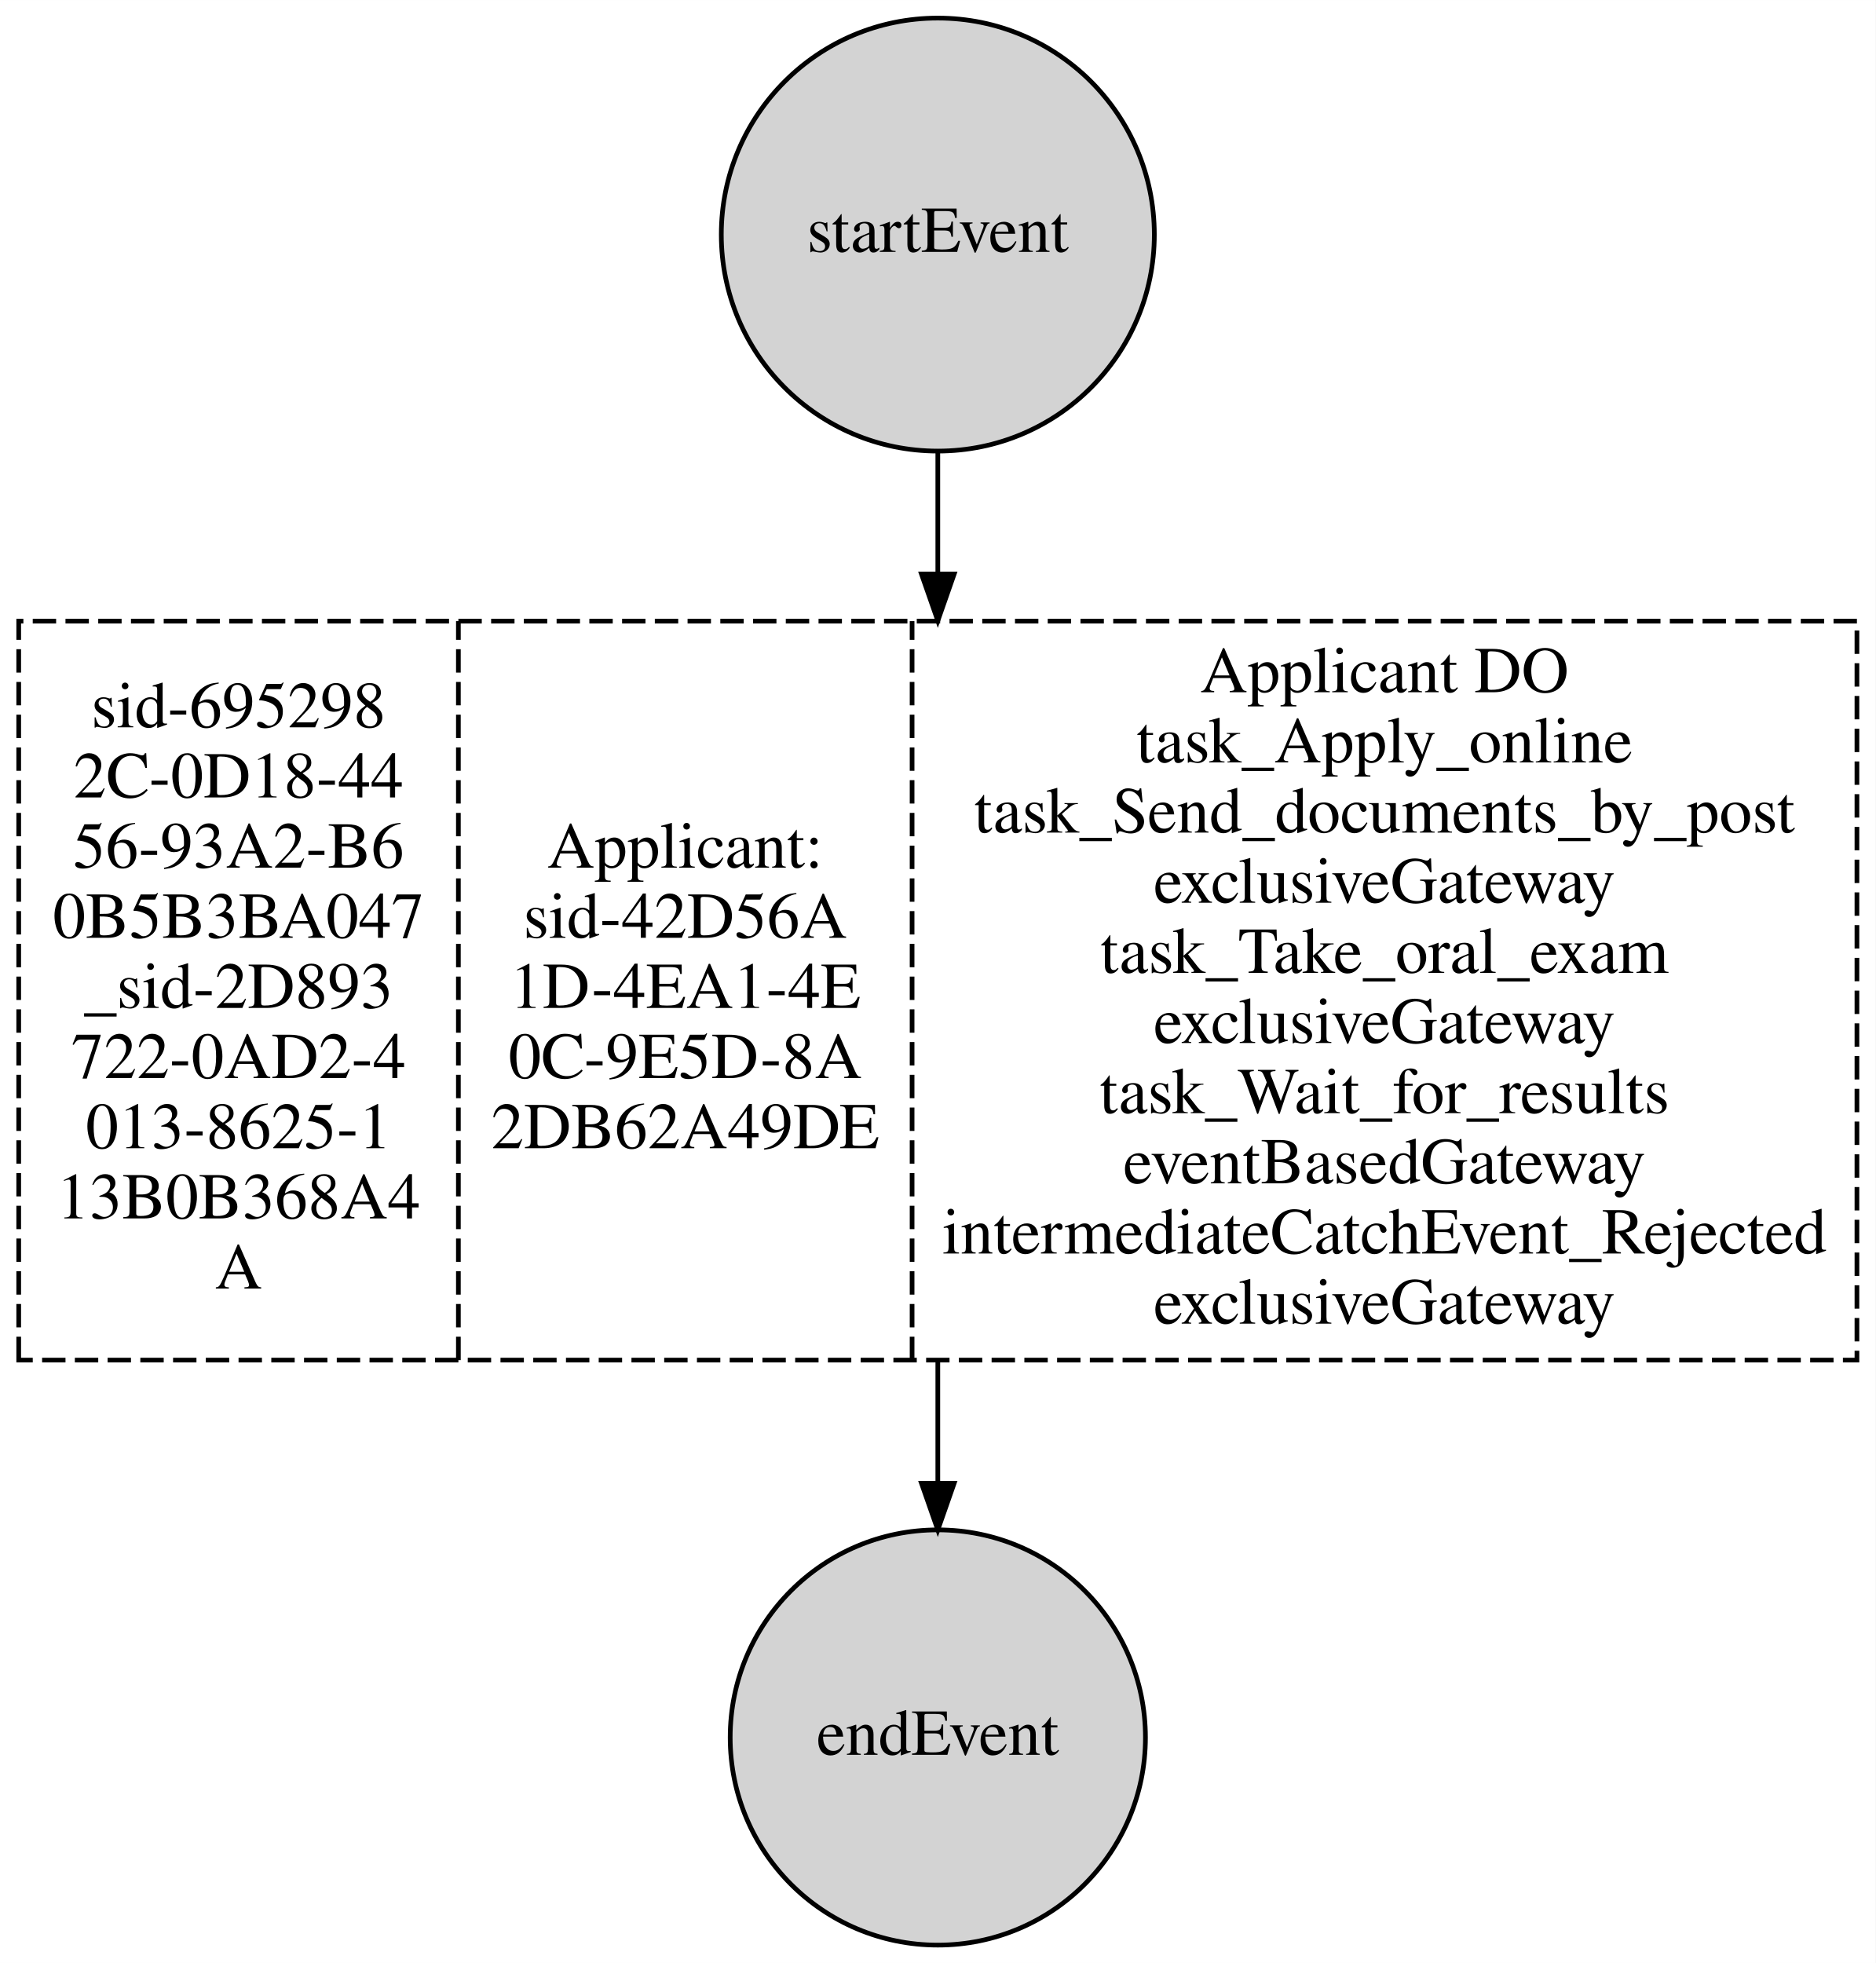
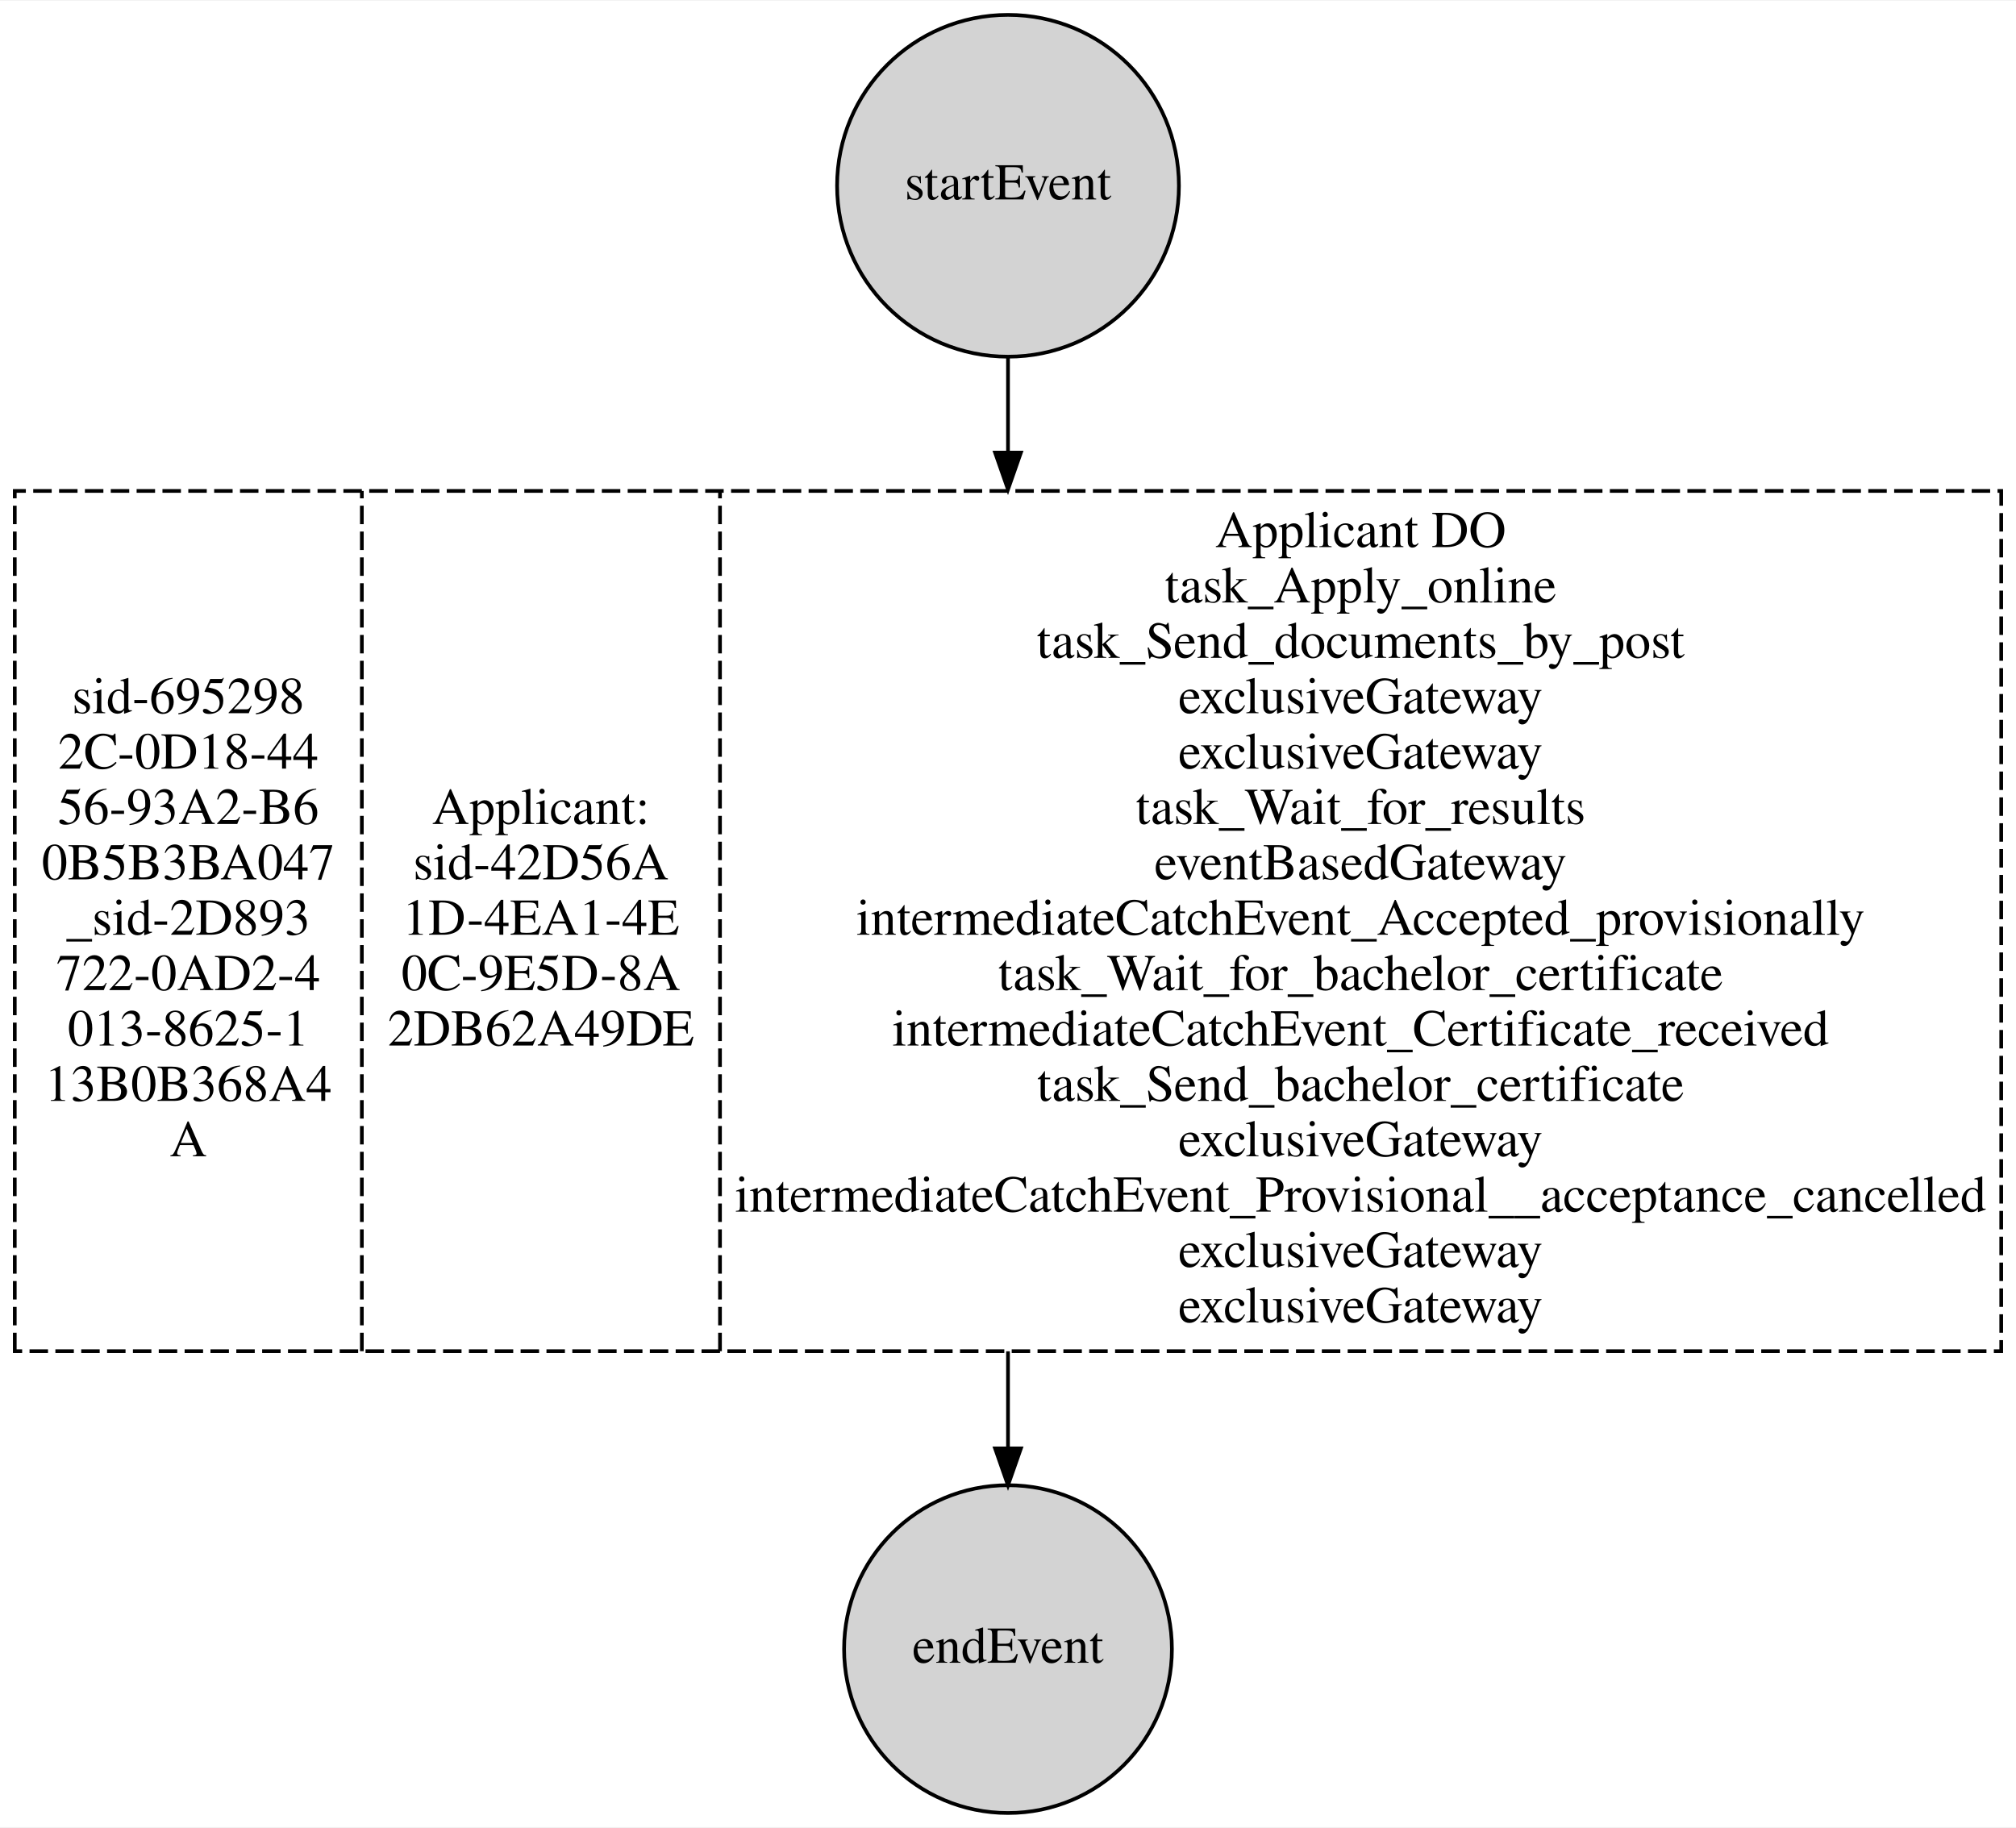
- <svg xmlns="http://www.w3.org/2000/svg" width="600px" height="628px" viewBox="0.00 0.00 401.00 419.68">
-   <g id="graph0" class="graph" transform="scale(1.0 1.0) rotate(0) translate(4 415.68)">
-     <polygon fill="white" stroke="transparent" points="-4,4 -4,-415.68 397,-415.68 397,4 -4,4" />
+ <svg xmlns="http://www.w3.org/2000/svg" width="600px" height="544px" viewBox="0.00 0.00 546.00 494.68">
+   <g id="graph0" class="graph" transform="scale(1.0 1.0) rotate(0) translate(4 490.68)">
+     <polygon fill="white" stroke="transparent" points="-4,4 -4,-490.68 542,-490.68 542,4 -4,4" />
    <g id="node1" class="node">
-       <ellipse fill="lightgrey" stroke="black" cx="196.5" cy="-365.54" rx="46.29" ry="46.29" />
-       <text text-anchor="middle" x="196.5" y="-361.84" font-family="Times,serif" font-size="14.00">startEvent</text>
+       <ellipse fill="lightgrey" stroke="black" cx="269" cy="-440.54" rx="46.29" ry="46.29" />
+       <text text-anchor="middle" x="269" y="-436.84" font-family="Times,serif" font-size="14.00">startEvent</text>
    </g>
    <g id="node2" class="node">
-       <polygon fill="none" stroke="black" stroke-dasharray="5,2" points="0,-124.89 0,-282.89 393,-282.89 393,-124.89 0,-124.89" />
-       <text text-anchor="middle" x="47" y="-260.19" font-family="Times,serif" font-size="14.00">sid-695298</text>
-       <text text-anchor="middle" x="47" y="-245.19" font-family="Times,serif" font-size="14.00">2C-0D18-44</text>
-       <text text-anchor="middle" x="47" y="-230.19" font-family="Times,serif" font-size="14.00">56-93A2-B6</text>
-       <text text-anchor="middle" x="47" y="-215.19" font-family="Times,serif" font-size="14.00">0B5B3BA047</text>
-       <text text-anchor="middle" x="47" y="-200.19" font-family="Times,serif" font-size="14.00">_sid-2D893</text>
-       <text text-anchor="middle" x="47" y="-185.19" font-family="Times,serif" font-size="14.00">722-0AD2-4</text>
-       <text text-anchor="middle" x="47" y="-170.19" font-family="Times,serif" font-size="14.00">013-8625-1</text>
-       <text text-anchor="middle" x="47" y="-155.19" font-family="Times,serif" font-size="14.00">13B0B368A4</text>
-       <text text-anchor="middle" x="47" y="-140.19" font-family="Times,serif" font-size="14.00">A</text>
-       <polyline fill="none" stroke="black" stroke-dasharray="5,2" points="94,-124.89 94,-282.89 " />
-       <text text-anchor="middle" x="142.5" y="-230.19" font-family="Times,serif" font-size="14.00">Applicant:</text>
-       <text text-anchor="middle" x="142.5" y="-215.19" font-family="Times,serif" font-size="14.00">sid-42D56A</text>
-       <text text-anchor="middle" x="142.5" y="-200.19" font-family="Times,serif" font-size="14.00">1D-4EA1-4E</text>
-       <text text-anchor="middle" x="142.5" y="-185.19" font-family="Times,serif" font-size="14.00">0C-9E5D-8A</text>
-       <text text-anchor="middle" x="142.5" y="-170.19" font-family="Times,serif" font-size="14.00">2DB62A49DE</text>
-       <polyline fill="none" stroke="black" stroke-dasharray="5,2" points="191,-124.89 191,-282.89 " />
-       <text text-anchor="middle" x="292" y="-267.69" font-family="Times,serif" font-size="14.00">Applicant DO</text>
-       <text text-anchor="middle" x="292" y="-252.69" font-family="Times,serif" font-size="14.00"> task_Apply_online</text>
-       <text text-anchor="middle" x="292" y="-237.69" font-family="Times,serif" font-size="14.00">task_Send_documents_by_post</text>
-       <text text-anchor="middle" x="292" y="-222.69" font-family="Times,serif" font-size="14.00">exclusiveGateway</text>
-       <text text-anchor="middle" x="292" y="-207.69" font-family="Times,serif" font-size="14.00">task_Take_oral_exam</text>
-       <text text-anchor="middle" x="292" y="-192.69" font-family="Times,serif" font-size="14.00">exclusiveGateway</text>
-       <text text-anchor="middle" x="292" y="-177.69" font-family="Times,serif" font-size="14.00">task_Wait_for_results</text>
-       <text text-anchor="middle" x="292" y="-162.69" font-family="Times,serif" font-size="14.00">eventBasedGateway</text>
-       <text text-anchor="middle" x="292" y="-147.69" font-family="Times,serif" font-size="14.00">intermediateCatchEvent_Rejected</text>
-       <text text-anchor="middle" x="292" y="-132.69" font-family="Times,serif" font-size="14.00">exclusiveGateway</text>
+       <polygon fill="none" stroke="black" stroke-dasharray="5,2" points="0,-124.89 0,-357.89 538,-357.89 538,-124.89 0,-124.89" />
+       <text text-anchor="middle" x="47" y="-297.69" font-family="Times,serif" font-size="14.00">sid-695298</text>
+       <text text-anchor="middle" x="47" y="-282.69" font-family="Times,serif" font-size="14.00">2C-0D18-44</text>
+       <text text-anchor="middle" x="47" y="-267.69" font-family="Times,serif" font-size="14.00">56-93A2-B6</text>
+       <text text-anchor="middle" x="47" y="-252.69" font-family="Times,serif" font-size="14.00">0B5B3BA047</text>
+       <text text-anchor="middle" x="47" y="-237.69" font-family="Times,serif" font-size="14.00">_sid-2D893</text>
+       <text text-anchor="middle" x="47" y="-222.69" font-family="Times,serif" font-size="14.00">722-0AD2-4</text>
+       <text text-anchor="middle" x="47" y="-207.69" font-family="Times,serif" font-size="14.00">013-8625-1</text>
+       <text text-anchor="middle" x="47" y="-192.69" font-family="Times,serif" font-size="14.00">13B0B368A4</text>
+       <text text-anchor="middle" x="47" y="-177.69" font-family="Times,serif" font-size="14.00">A</text>
+       <polyline fill="none" stroke="black" stroke-dasharray="5,2" points="94,-124.89 94,-357.89 " />
+       <text text-anchor="middle" x="142.5" y="-267.69" font-family="Times,serif" font-size="14.00">Applicant:</text>
+       <text text-anchor="middle" x="142.5" y="-252.69" font-family="Times,serif" font-size="14.00">sid-42D56A</text>
+       <text text-anchor="middle" x="142.5" y="-237.69" font-family="Times,serif" font-size="14.00">1D-4EA1-4E</text>
+       <text text-anchor="middle" x="142.5" y="-222.69" font-family="Times,serif" font-size="14.00">0C-9E5D-8A</text>
+       <text text-anchor="middle" x="142.5" y="-207.69" font-family="Times,serif" font-size="14.00">2DB62A49DE</text>
+       <polyline fill="none" stroke="black" stroke-dasharray="5,2" points="191,-124.89 191,-357.89 " />
+       <text text-anchor="middle" x="364.5" y="-342.69" font-family="Times,serif" font-size="14.00">Applicant DO</text>
+       <text text-anchor="middle" x="364.5" y="-327.69" font-family="Times,serif" font-size="14.00"> task_Apply_online</text>
+       <text text-anchor="middle" x="364.5" y="-312.69" font-family="Times,serif" font-size="14.00">task_Send_documents_by_post</text>
+       <text text-anchor="middle" x="364.5" y="-297.69" font-family="Times,serif" font-size="14.00">exclusiveGateway</text>
+       <text text-anchor="middle" x="364.5" y="-282.69" font-family="Times,serif" font-size="14.00">exclusiveGateway</text>
+       <text text-anchor="middle" x="364.5" y="-267.69" font-family="Times,serif" font-size="14.00">task_Wait_for_results</text>
+       <text text-anchor="middle" x="364.5" y="-252.69" font-family="Times,serif" font-size="14.00">eventBasedGateway</text>
+       <text text-anchor="middle" x="364.5" y="-237.69" font-family="Times,serif" font-size="14.00">intermediateCatchEvent_Accepted_provisionally</text>
+       <text text-anchor="middle" x="364.5" y="-222.69" font-family="Times,serif" font-size="14.00">task_Wait_for_bachelor_certificate</text>
+       <text text-anchor="middle" x="364.5" y="-207.69" font-family="Times,serif" font-size="14.00">intermediateCatchEvent_Certificate_received</text>
+       <text text-anchor="middle" x="364.5" y="-192.69" font-family="Times,serif" font-size="14.00">task_Send_bachelor_certificate</text>
+       <text text-anchor="middle" x="364.5" y="-177.69" font-family="Times,serif" font-size="14.00">exclusiveGateway</text>
+       <text text-anchor="middle" x="364.5" y="-162.69" font-family="Times,serif" font-size="14.00">intermediateCatchEvent_Provisional__acceptance_cancelled</text>
+       <text text-anchor="middle" x="364.5" y="-147.69" font-family="Times,serif" font-size="14.00">exclusiveGateway</text>
+       <text text-anchor="middle" x="364.5" y="-132.69" font-family="Times,serif" font-size="14.00">exclusiveGateway</text>
    </g>
    <g id="edge1" class="edge">
-       <path fill="none" stroke="black" d="M196.5,-319.22C196.5,-310.98 196.5,-302.13 196.5,-293.14" />
-       <polygon fill="black" stroke="black" points="200,-292.96 196.5,-282.96 193,-292.96 200,-292.96" />
+       <path fill="none" stroke="black" d="M269,-394.31C269,-386.21 269,-377.43 269,-368.3" />
+       <polygon fill="black" stroke="black" points="272.5,-368.28 269,-358.28 265.5,-368.28 272.5,-368.28" />
    </g>
    <g id="node3" class="node">
-       <ellipse fill="lightgrey" stroke="black" cx="196.5" cy="-44.2" rx="44.39" ry="44.39" />
-       <text text-anchor="middle" x="196.5" y="-40.5" font-family="Times,serif" font-size="14.00">endEvent</text>
+       <ellipse fill="lightgrey" stroke="black" cx="269" cy="-44.2" rx="44.39" ry="44.39" />
+       <text text-anchor="middle" x="269" y="-40.5" font-family="Times,serif" font-size="14.00">endEvent</text>
    </g>
    <g id="edge2" class="edge">
-       <path fill="none" stroke="black" d="M196.5,-124.51C196.5,-115.81 196.5,-107.11 196.5,-98.82" />
-       <polygon fill="black" stroke="black" points="200,-98.57 196.5,-88.57 193,-98.57 200,-98.57" />
+       <path fill="none" stroke="black" d="M269,-124.87C269,-115.84 269,-107.02 269,-98.74" />
+       <polygon fill="black" stroke="black" points="272.5,-98.56 269,-88.56 265.5,-98.56 272.5,-98.56" />
    </g>
  </g>
</svg>
